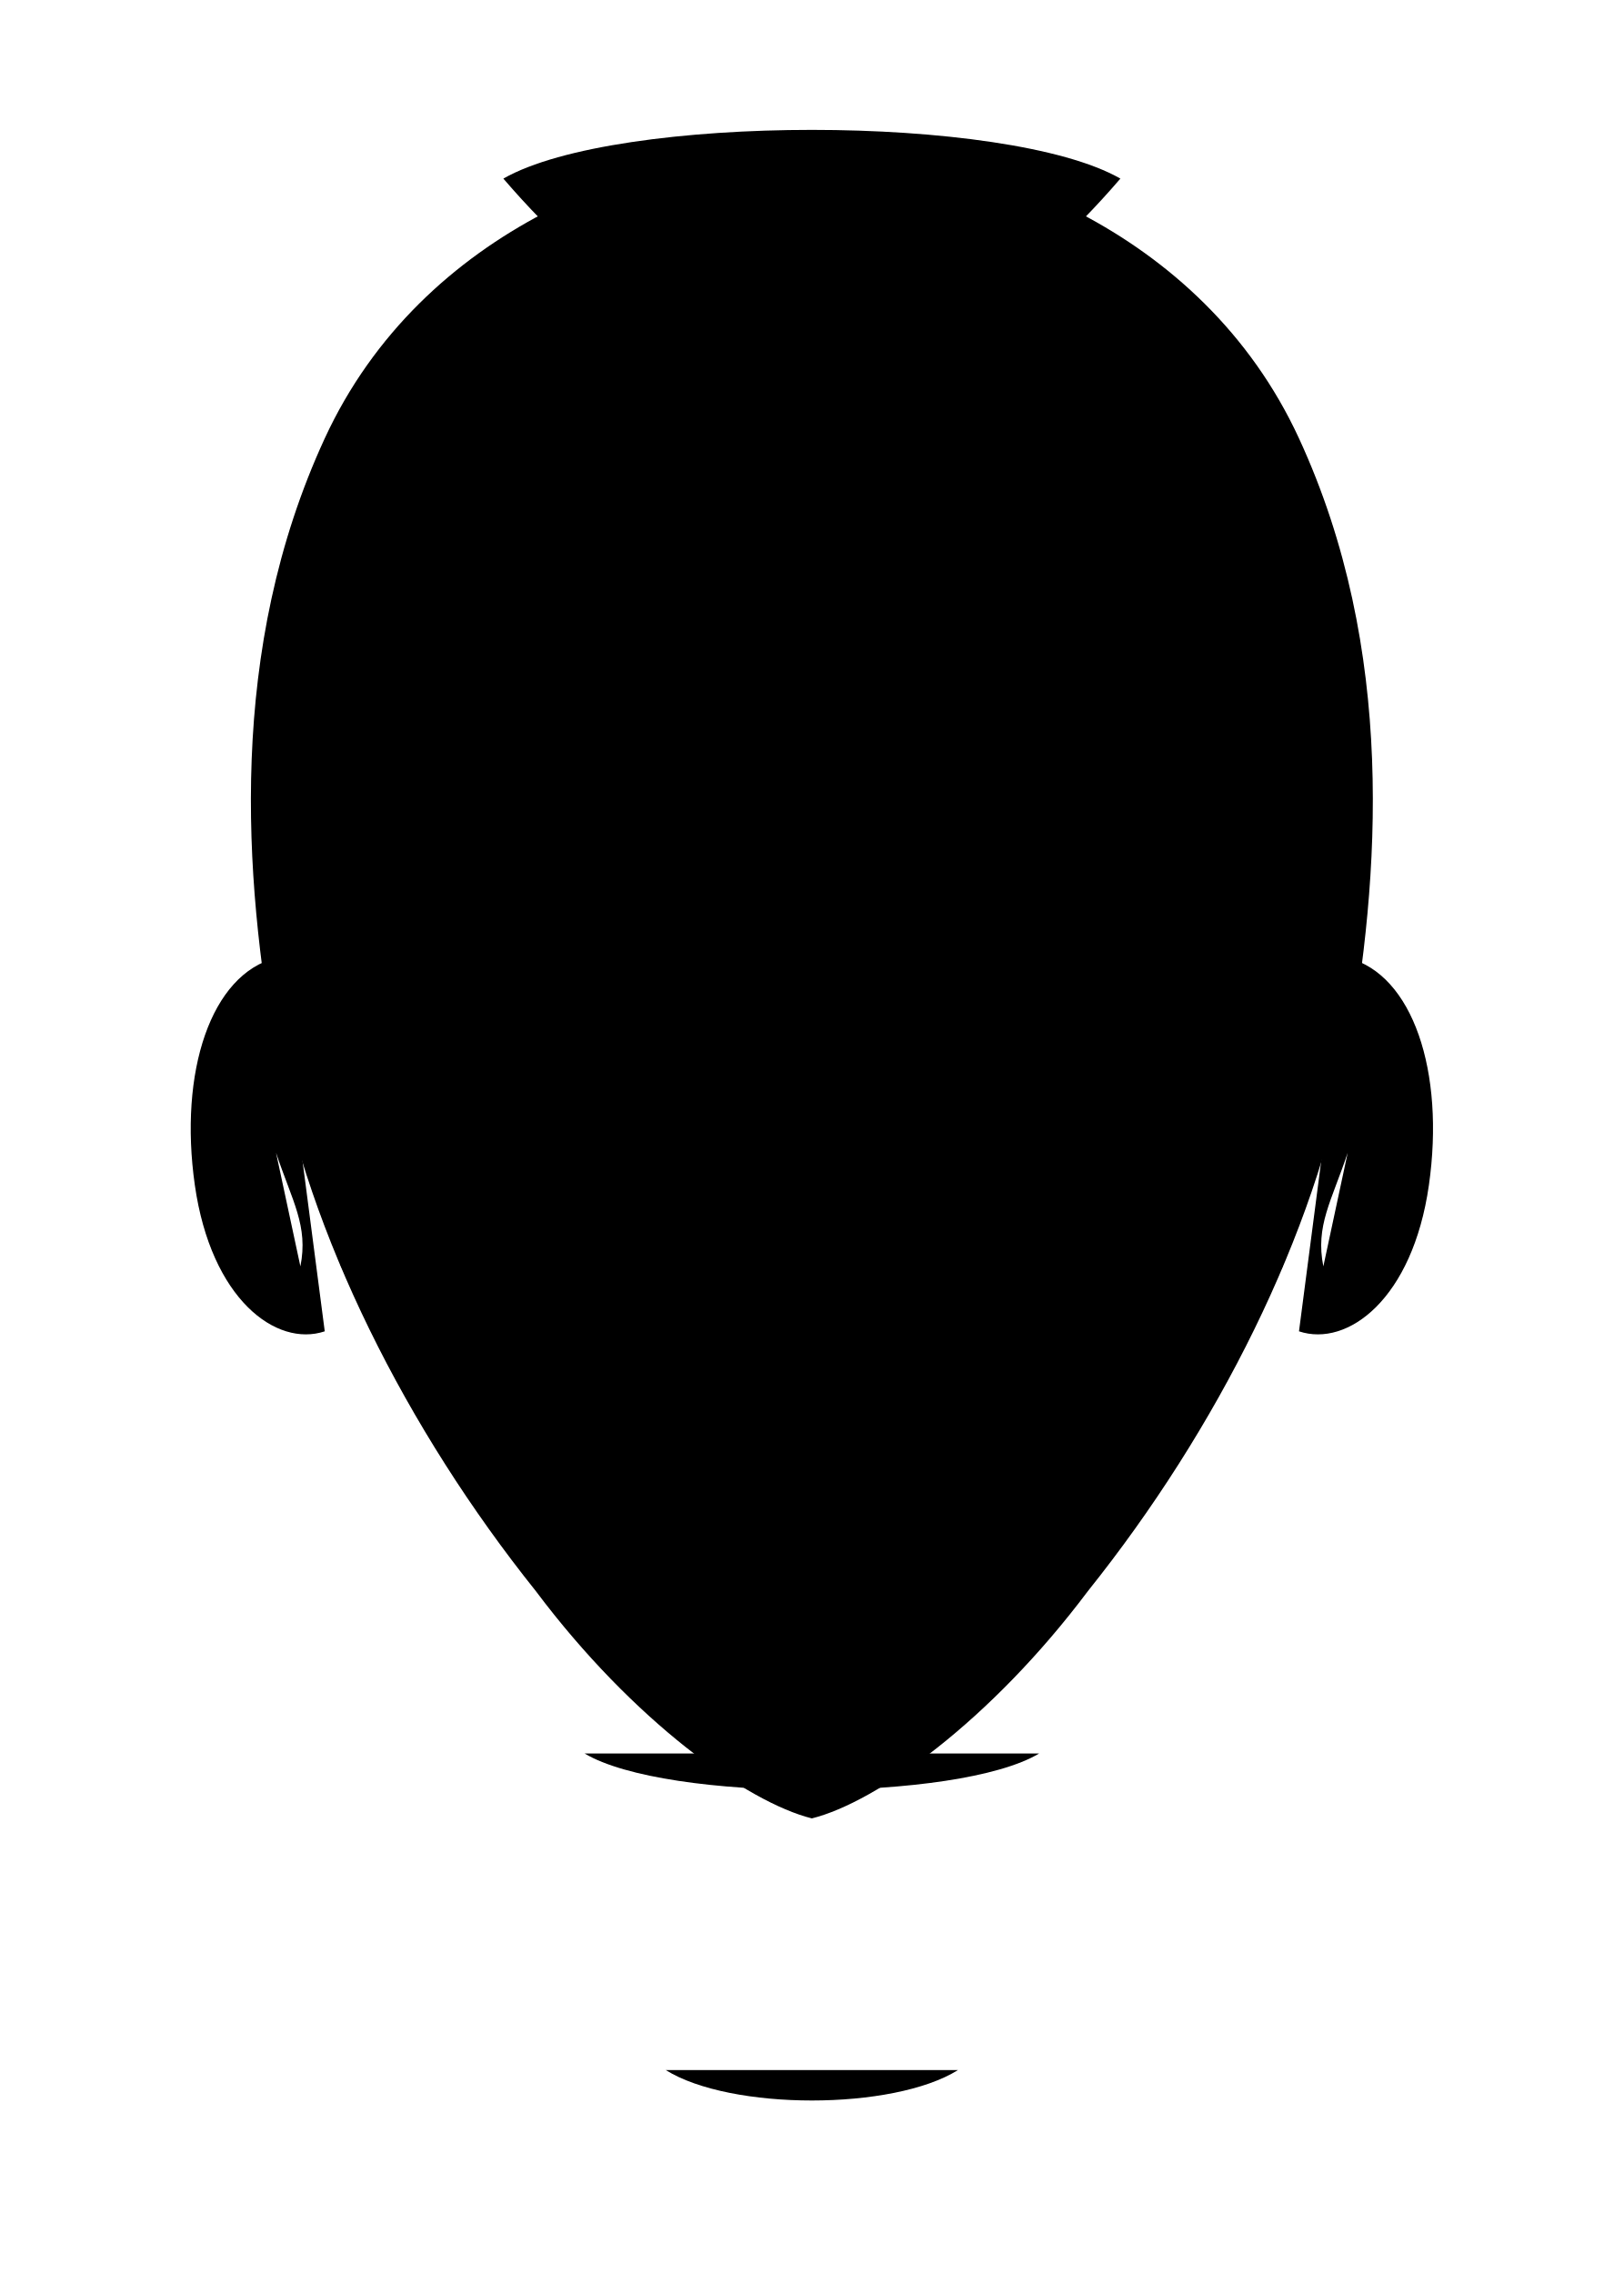
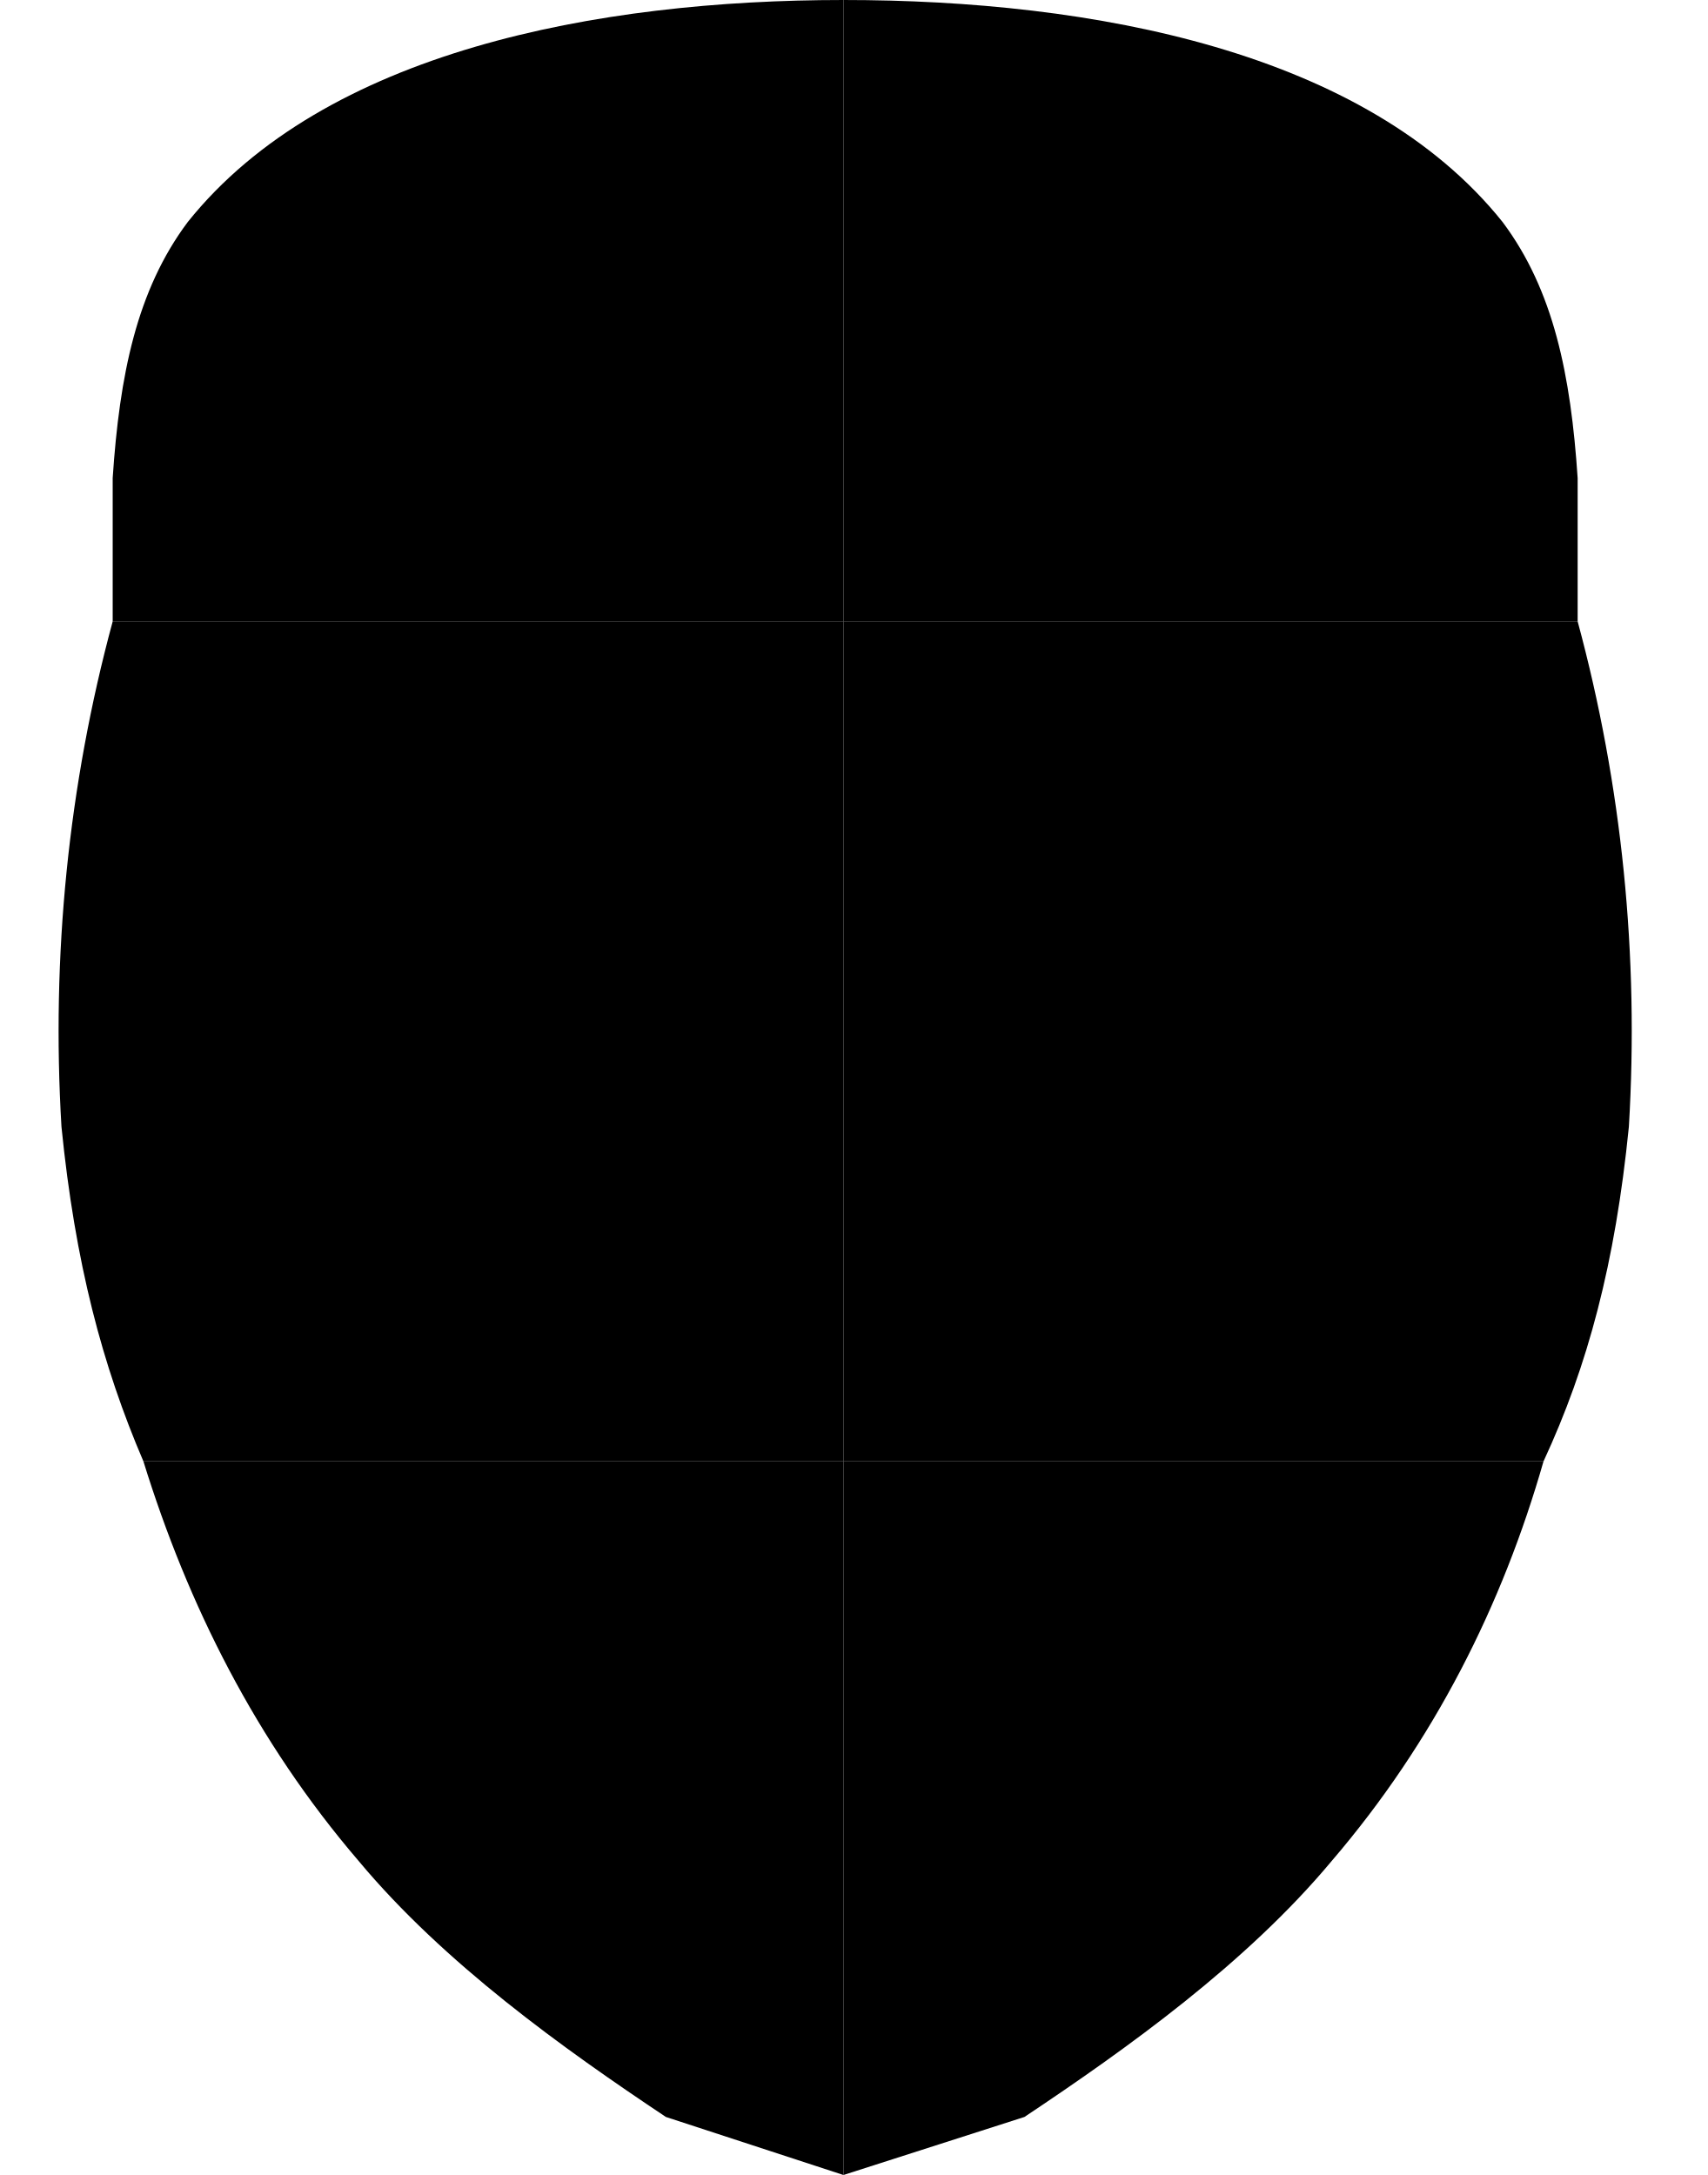
- <svg xmlns="http://www.w3.org/2000/svg" viewBox="0 0 200 280" role="img" aria-label="Back head view">
-   <path class="head-outline" d="     M 100 18     C 80 18, 52 28, 40 54     C 28 80, 30 108, 34 130     C 38 152, 50 176, 66 196     C 78 212, 92 222, 100 224     C 108 222, 122 212, 134 196     C 150 176, 162 152, 166 130     C 170 108, 172 80, 160 54     C 148 28, 120 18, 100 18 Z   " />
-   <path class="head-detail" d="     M 34 118 C 26 120, 22 132, 24 146 C 26 160, 34 166, 40 164     M 29 126 C 25 135, 26 148, 31 157     M 34 142 C 36 148, 38 151, 37 156   " />
-   <path class="head-detail" d="     M 166 118 C 174 120, 178 132, 176 146 C 174 160, 166 166, 160 164     M 171 126 C 175 135, 174 148, 169 157     M 166 142 C 164 148, 162 151, 163 156   " />
-   <path class="head-detail" d="M 72 216 C 82 222, 118 222, 128 216" />
-   <path class="head-detail" d="M 84 222 L 82 256 M 116 222 L 118 256" />
-   <path class="head-detail" d="M 82 255 C 90 260, 110 260, 118 255" />
-   <path class="head-region" data-region="back_crown" d="     M 62 22 C 76 14, 124 14, 138 22     C 126 36, 112 45, 100 47     C 88 45, 74 36, 62 22 Z   " />
-   <path class="head-region" data-region="back_occipital_left" d="     M 42 56 C 52 36, 68 22, 84 22     L 96 47 L 96 140     C 78 136, 60 126, 46 112     L 38 86 Z   " />
-   <path class="head-region" data-region="back_occipital_center" d="     M 96 47 C 98 42, 102 42, 104 47     L 104 140 C 102 140, 98 140, 96 140 Z   " />
-   <path class="head-region" data-region="back_occipital_right" d="     M 158 56 C 148 36, 132 22, 116 22     L 104 47 L 104 140     C 122 136, 140 126, 154 112     L 162 86 Z   " />
-   <path class="head-region" data-region="back_ear_left" d="     M 38 88 C 36 110, 36 134, 42 156     L 56 162 C 54 146, 52 128, 52 112     C 52 100, 52 90, 50 84 Z   " />
-   <path class="head-region" data-region="back_ear_right" d="     M 162 88 C 164 110, 164 134, 158 156     L 144 162 C 146 146, 148 128, 148 112     C 148 100, 148 90, 150 84 Z   " />
-   <path class="head-region" data-region="back_neck_left" d="     M 42 156 C 50 172, 60 188, 72 202     L 96 210 L 96 140     C 78 136, 60 126, 46 112     L 40 134 Z   " />
-   <path class="head-region" data-region="back_neck_center" d="     M 96 140 C 98 140, 102 140, 104 140     L 104 210 C 102 211, 98 211, 96 210 Z   " />
-   <path class="head-region" data-region="back_neck_right" d="     M 158 156 C 150 172, 140 188, 128 202     L 104 210 L 104 140     C 122 136, 140 126, 154 112     L 160 134 Z   " />
+ <svg xmlns="http://www.w3.org/2000/svg" viewBox="0 0 500 637" role="img" aria-label="Back head view">
+   <path class="head-region" data-region="back_crown_right" d="     M 247 0     C 175 0, 95 15, 55 65     C 40 85, 35 110, 33 140     L 33 182     L 247 182     Z   " />
+   <path class="head-region" data-region="back_crown_left" d="     M 247 0     C 320 0, 400 15, 440 65     C 455 85, 460 110, 462 140     L 462 182     L 247 182     Z   " />
+   <path class="head-region" data-region="back_occipital_right" d="     M 33 182     C 20 230, 15 280, 18 330     C 22 370, 30 400, 42 428     L 247 428     L 247 182     Z   " />
+   <path class="head-region" data-region="back_occipital_left" d="     M 462 182     C 475 230, 480 280, 477 330     C 473 370, 465 400, 452 428     L 247 428     L 247 182     Z   " />
+   <path class="head-region" data-region="back_neck_right" d="     M 42 428     C 55 470, 75 510, 105 545     C 130 575, 165 600, 195 620     L 247 637     L 247 428     Z   " />
+   <path class="head-region" data-region="back_neck_left" d="     M 452 428     C 440 470, 420 510, 390 545     C 365 575, 330 600, 300 620     L 247 637     L 247 428     Z   " />
</svg>
